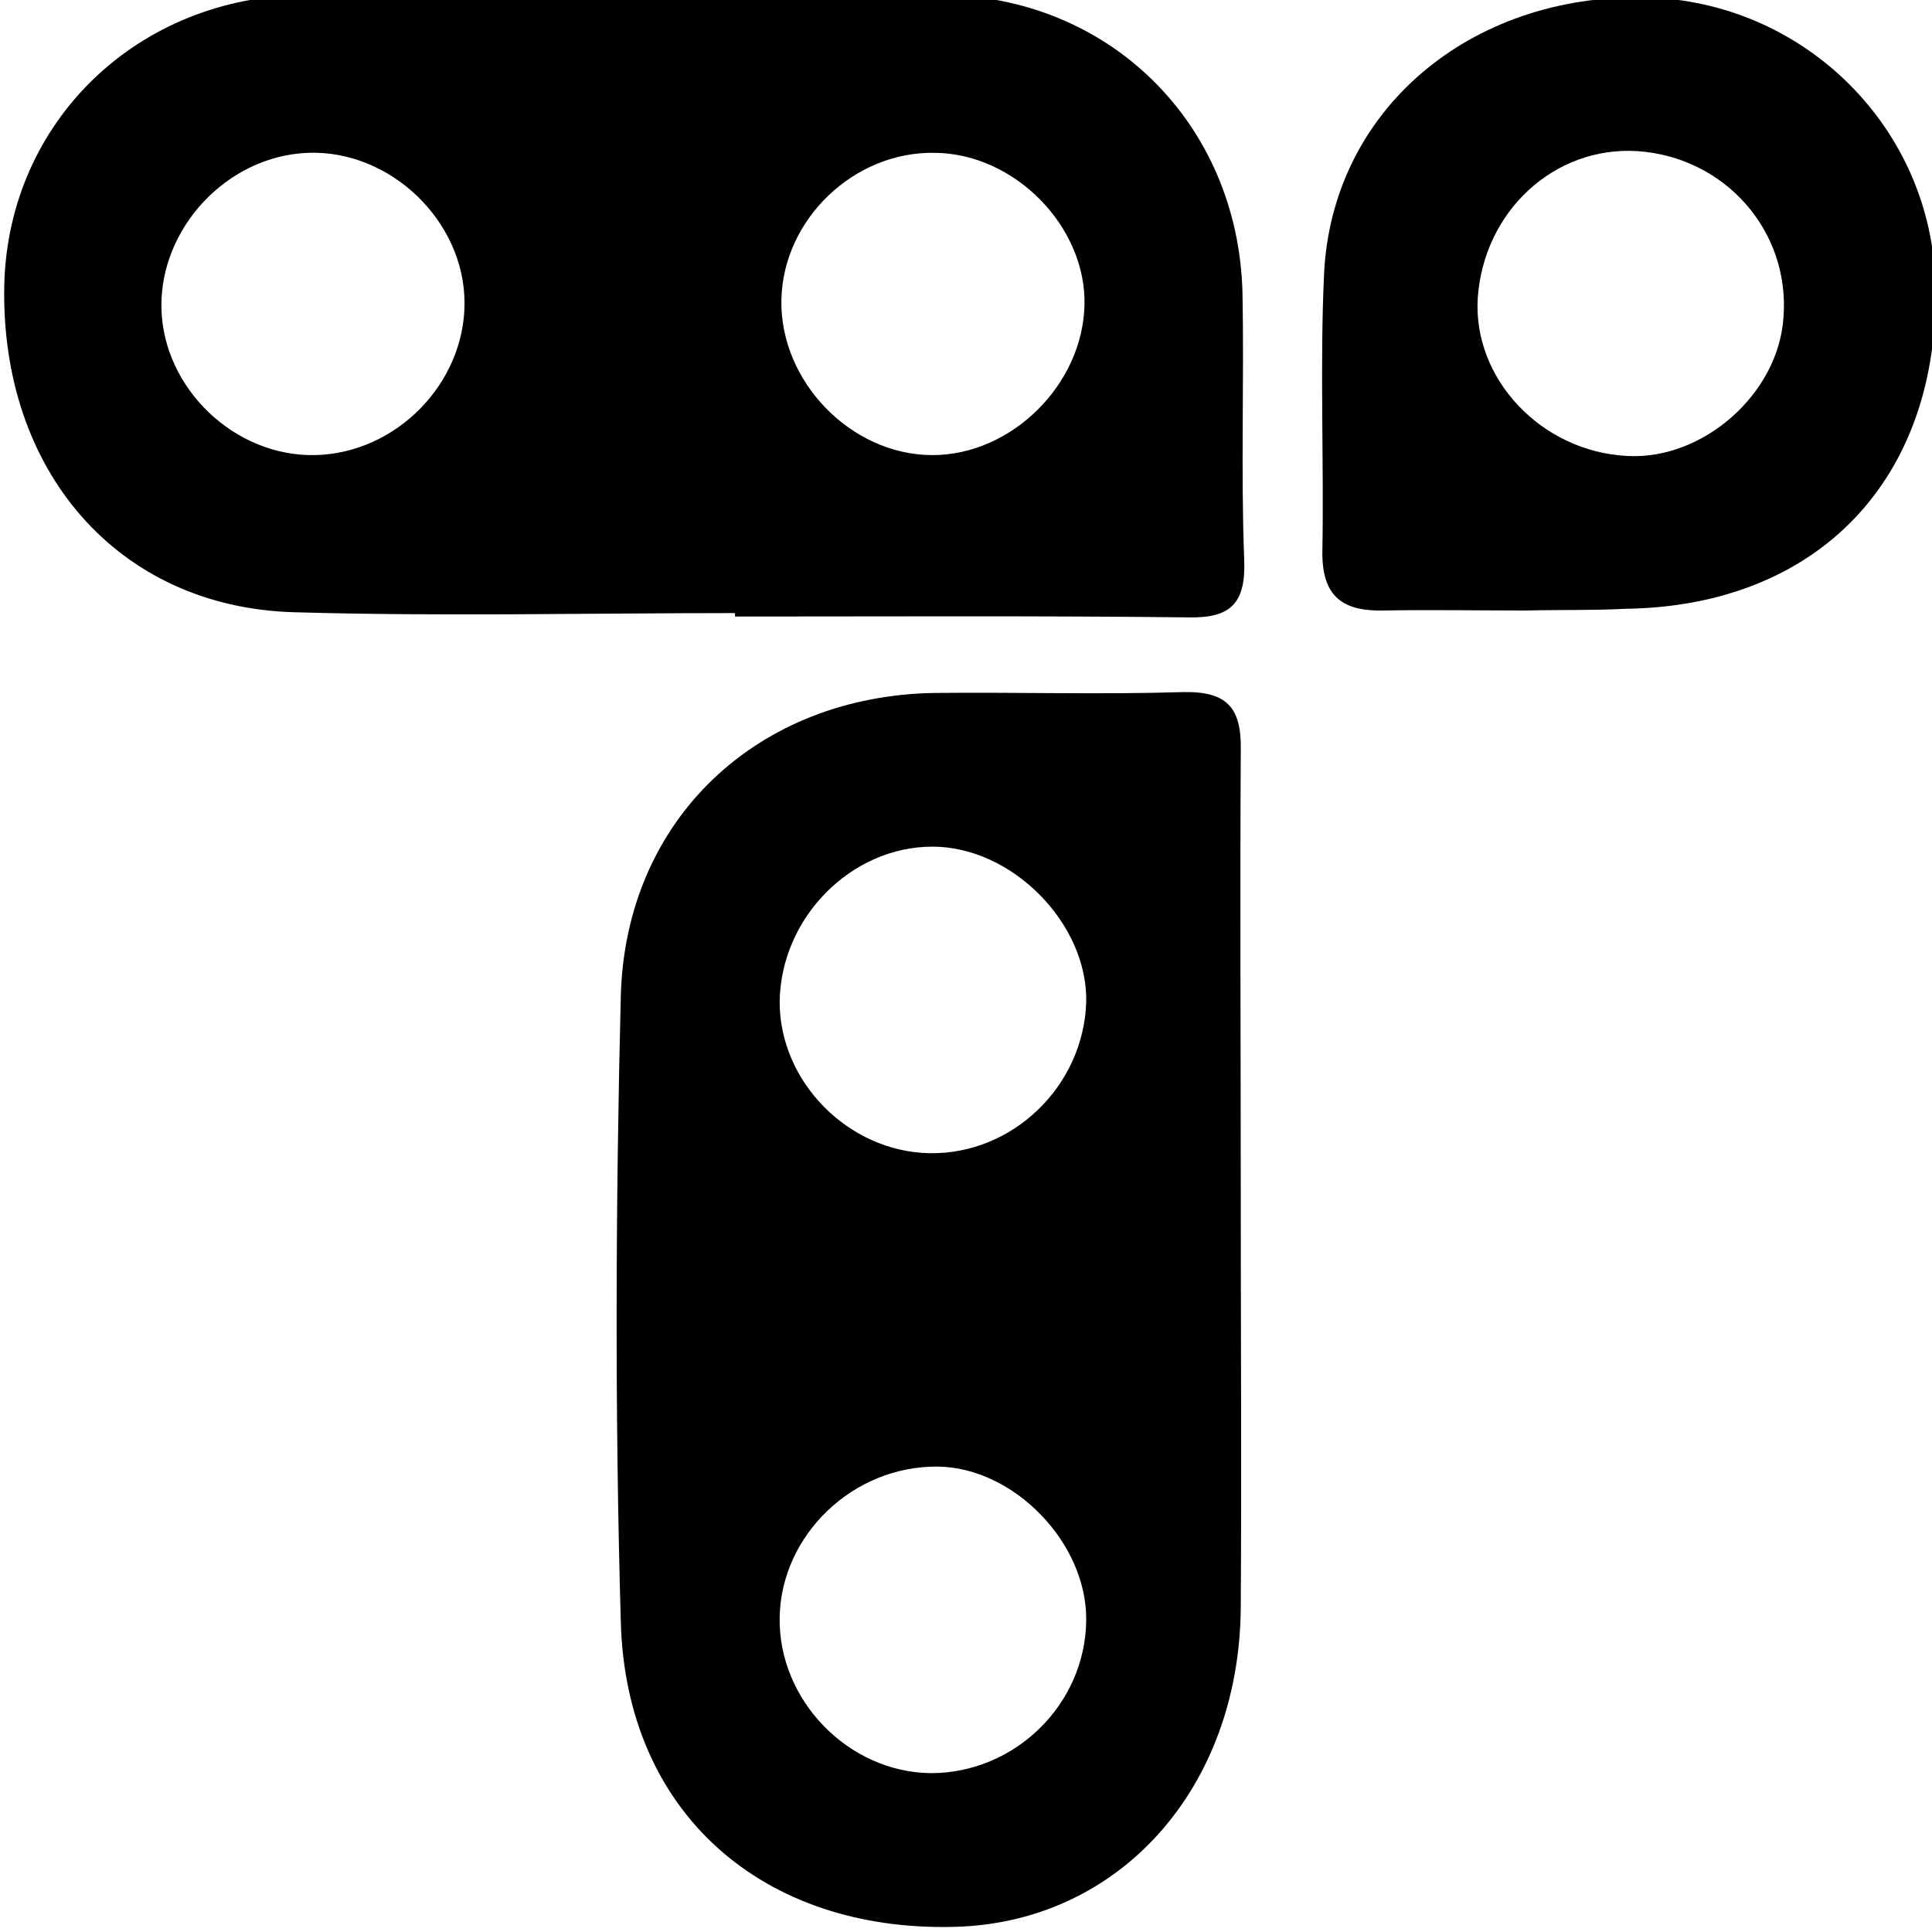
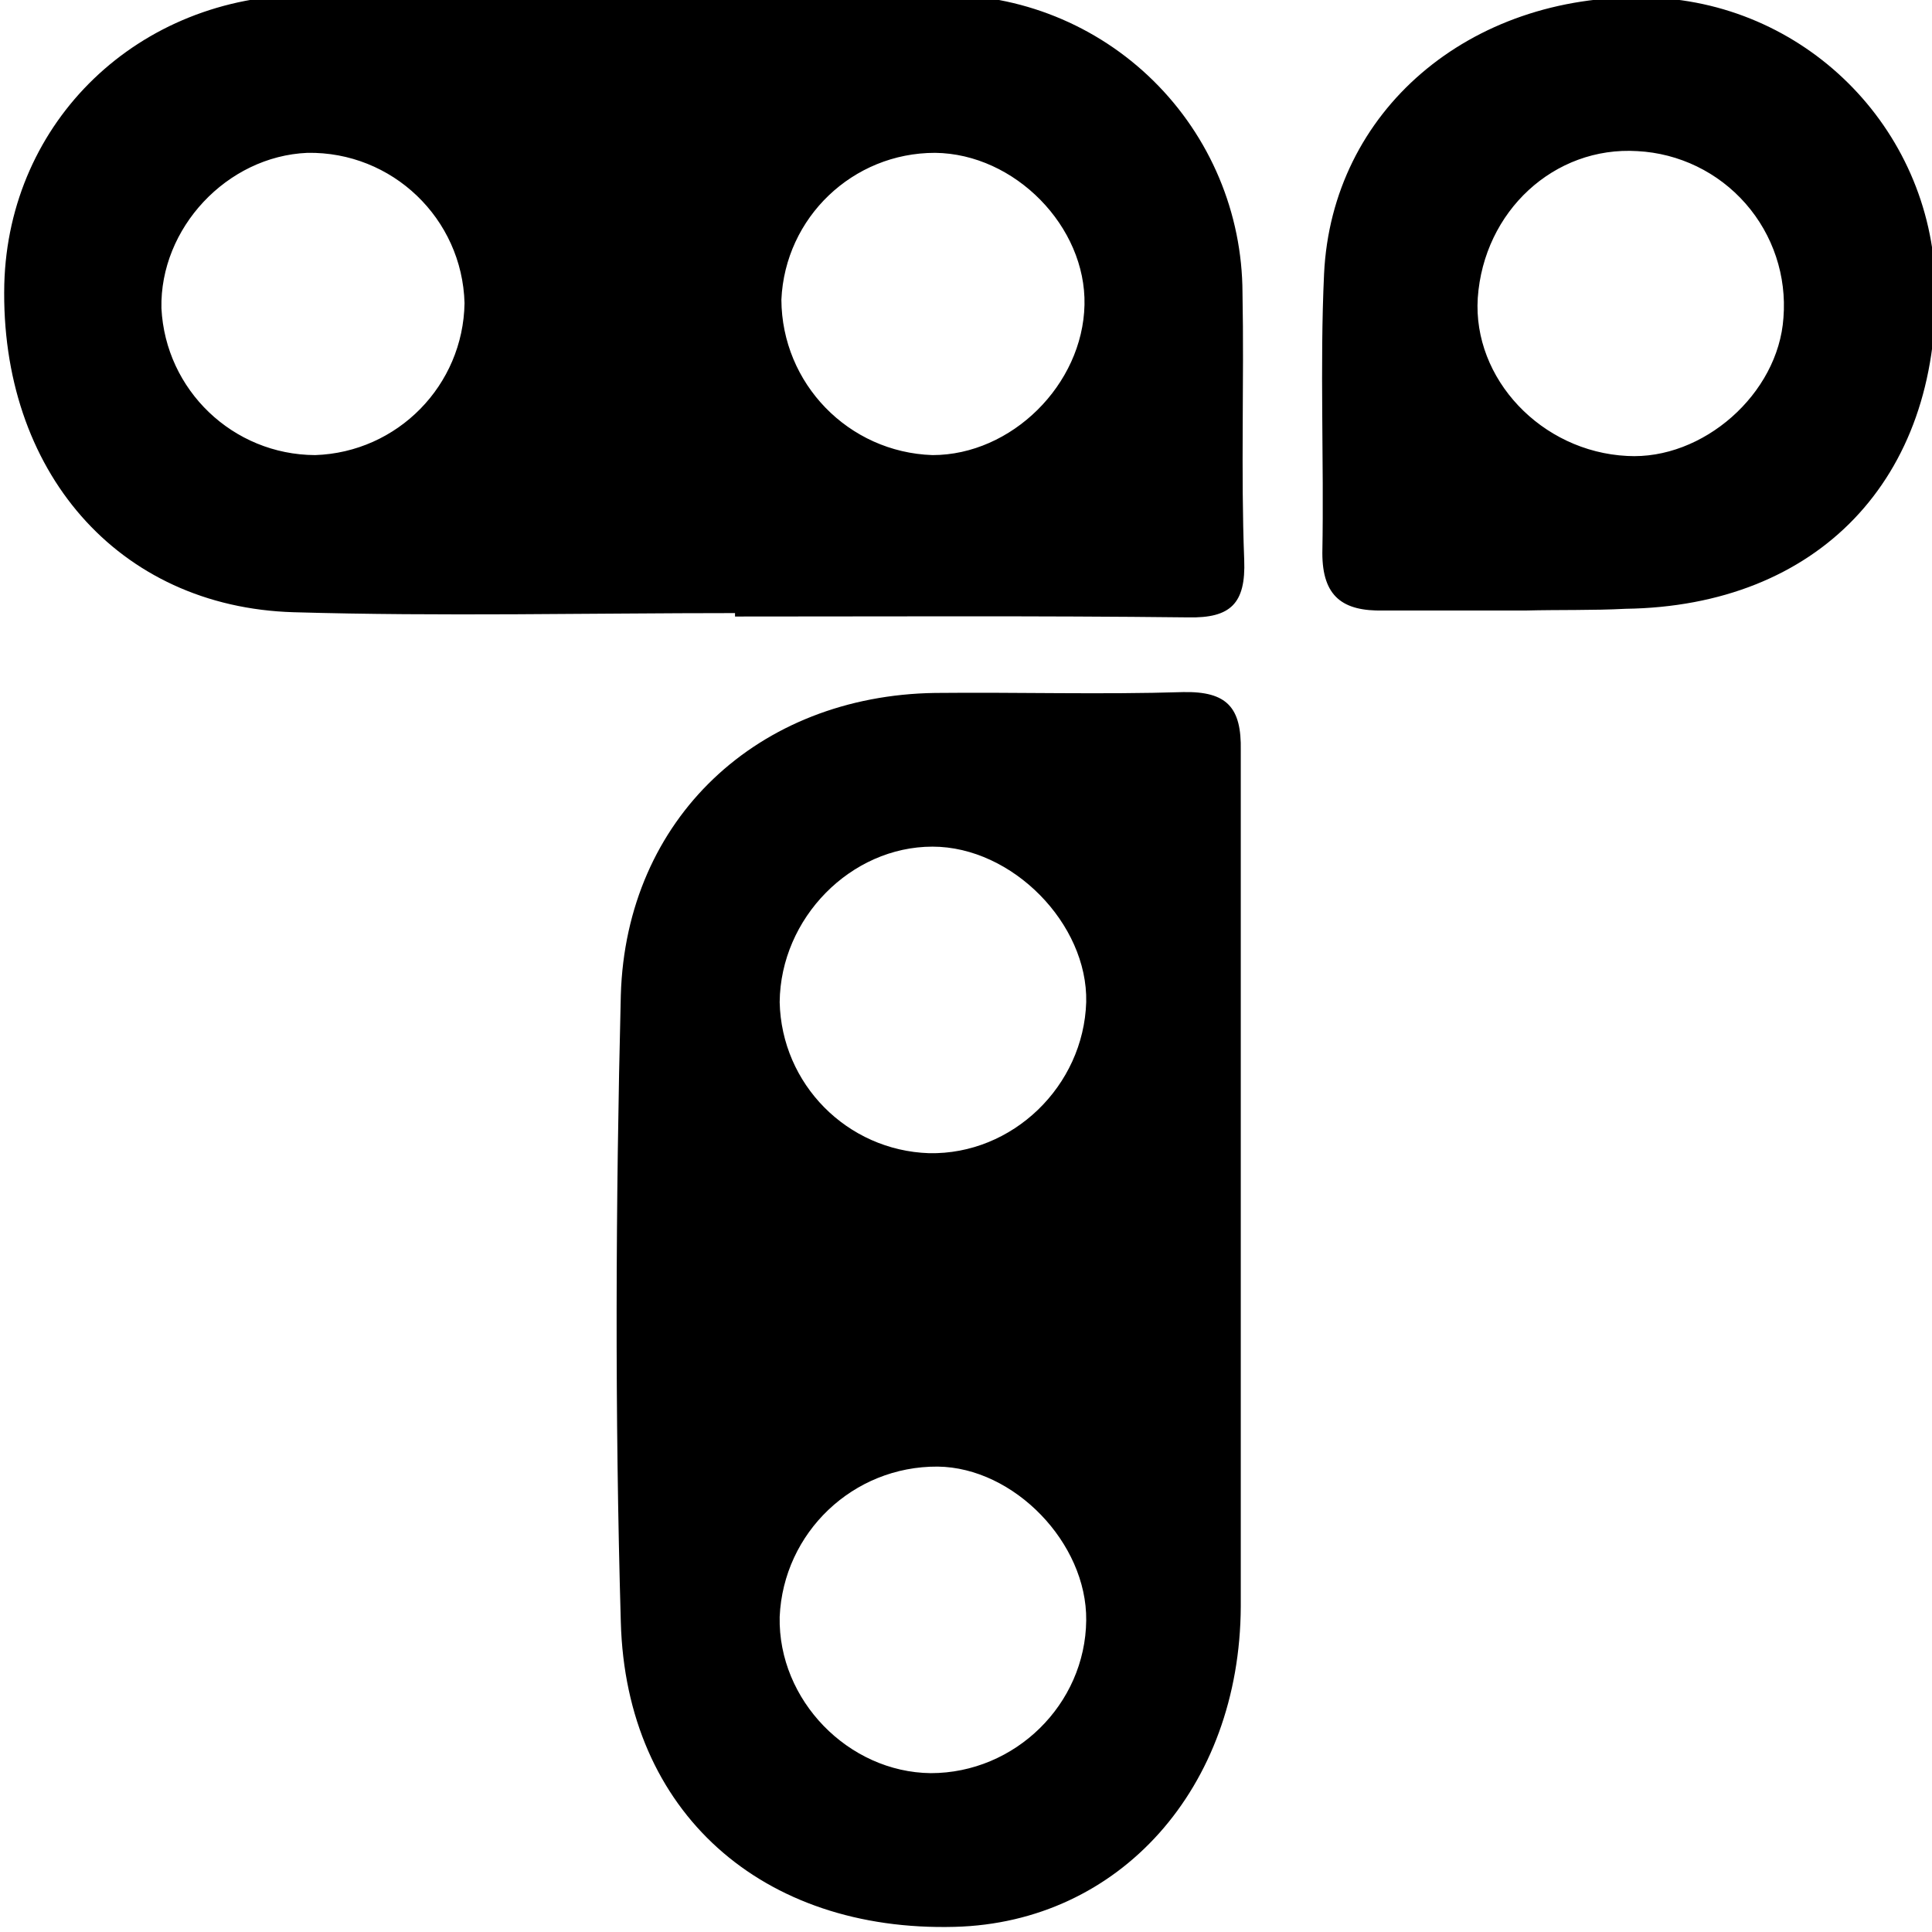
- <svg xmlns="http://www.w3.org/2000/svg" version="1.1" id="Layer_1" x="0px" y="0px" viewBox="0 0 225 225" style="enable-background:new 0 0 225 225;" xml:space="preserve">
-   <path d="M85.6,71.4c-17.1,0-34.2,0.4-51.4-0.1C13.7,70.7,0,54.8,0.5,33.1c0.5-19,15.6-33.6,35.2-33.7c24.6-0.1,49.2-0.1,73.8,0  c19.6,0.1,34.7,14.9,35.2,34.7c0.2,10.4-0.2,20.7,0.2,31.1c0.2,5.1-1.6,6.8-6.5,6.7c-17.6-0.2-35.2-0.1-52.8-0.1  C85.6,71.7,85.6,71.5,85.6,71.4z M36.7,53c9.4-0.2,17.4-8.3,17.4-17.7c0-9.6-8.7-17.9-18.3-17.5c-9.4,0.4-17.2,8.8-17,18.1  C19,45.2,27.3,53.2,36.7,53z M108.6,53c9.2,0,17.5-8.2,17.7-17.5c0.2-9.1-8.1-17.6-17.4-17.7c-9.4-0.2-17.7,7.7-17.9,17.1  C90.8,44.4,99.1,53,108.6,53z" />
-   <path d="M144.5,140.1c0,15.7,0.1,31.3,0,47c-0.1,21.1-14.1,36.8-33.3,37.3c-22.4,0.6-38.3-13.3-38.9-35.5c-0.7-24.3-0.6-48.7,0-73  c0.6-20.6,16-34.9,36.6-35.2c9.7-0.1,19.3,0.2,28.9-0.1c5.1-0.1,6.8,1.8,6.7,6.8C144.4,104.9,144.5,122.5,144.5,140.1z M90.8,188.3  c-0.2,9.7,8,18.1,17.6,18.2c9.8,0,18-8,18.1-17.8c0.1-9-8.4-17.8-17.3-17.9C99.4,170.7,91,178.7,90.8,188.3z M108.2,134.3  c9.7,0.2,18-7.8,18.3-17.6c0.2-9.1-8.6-18.1-17.9-18.1c-9.5,0-17.7,8.3-17.8,18.1C90.8,126,98.8,134.1,108.2,134.3z" />
-   <path d="M177.7,71.1c-5.5,0-11.1-0.1-16.6,0c-4.7,0.1-7.1-1.6-7.1-6.7c0.2-10.8-0.3-21.7,0.2-32.5c0.9-19,16.9-32.6,37.4-32.2  c18.5,0.4,33.4,15.2,33.8,33.5c0.5,22.6-13.7,37.4-36.1,37.7C185.5,71.1,181.6,71,177.7,71.1C177.7,71,177.7,71.1,177.7,71.1z   M190.7,17.6c-9.7-0.6-17.9,7-18.6,17.1c-0.6,9.4,7.4,17.9,17.4,18.4c8.8,0.5,17.6-7.2,18.2-16.1C208.5,26.9,200.9,18.3,190.7,17.6z  " />
+ <svg xmlns="http://www.w3.org/2000/svg" version="1.1" x="0" y="0" viewBox="0 0 225 225" xml:space="preserve" enable-background="new 0 0 225 225">
+   <path d="M85.6 71.4c-17.1 0-34.2.4-51.4-.1C13.7 70.7 0 54.8.5 33.1 1 14.1 16.1-.5 35.7-.6h73.8a34.8 34.8 0 0 1 35.2 34.7c.2 10.4-.2 20.7.2 31.1.2 5.1-1.6 6.8-6.5 6.7-17.6-.2-35.2-.1-52.8-.1v-.4zM36.7 53a18 18 0 0 0 17.4-17.7 18 18 0 0 0-18.3-17.5c-9.4.4-17.2 8.8-17 18.1A18 18 0 0 0 36.7 53zm71.9 0c9.2 0 17.5-8.2 17.7-17.5.2-9.1-8.1-17.6-17.4-17.7A17.9 17.9 0 0 0 91 34.9 18.2 18.2 0 0 0 108.6 53zM144.5 140.1v47c-.1 21.1-14.1 36.8-33.3 37.3-22.4.6-38.3-13.3-38.9-35.5-.7-24.3-.6-48.7 0-73 .6-20.6 16-34.9 36.6-35.2 9.7-.1 19.3.2 28.9-.1 5.1-.1 6.8 1.8 6.7 6.8v52.7zm-53.7 48.2c-.2 9.7 8 18.1 17.6 18.2 9.8 0 18-8 18.1-17.8.1-9-8.4-17.8-17.3-17.9a18.3 18.3 0 0 0-18.4 17.5zm17.4-54c9.7.2 18-7.8 18.3-17.6.2-9.1-8.6-18.1-17.9-18.1-9.5 0-17.7 8.3-17.8 18.1a18 18 0 0 0 17.4 17.6zM177.7 71.1h-16.6c-4.7.1-7.1-1.6-7.1-6.7.2-10.8-.3-21.7.2-32.5.9-19 16.9-32.6 37.4-32.2a34.4 34.4 0 0 1 33.8 33.5c.5 22.6-13.7 37.4-36.1 37.7-3.8.2-7.7.1-11.6.2 0-.1 0 0 0 0zm13-53.5c-9.7-.6-17.9 7-18.6 17.1-.6 9.4 7.4 17.9 17.4 18.4 8.8.5 17.6-7.2 18.2-16.1a18 18 0 0 0-17-19.4z" />
</svg>
